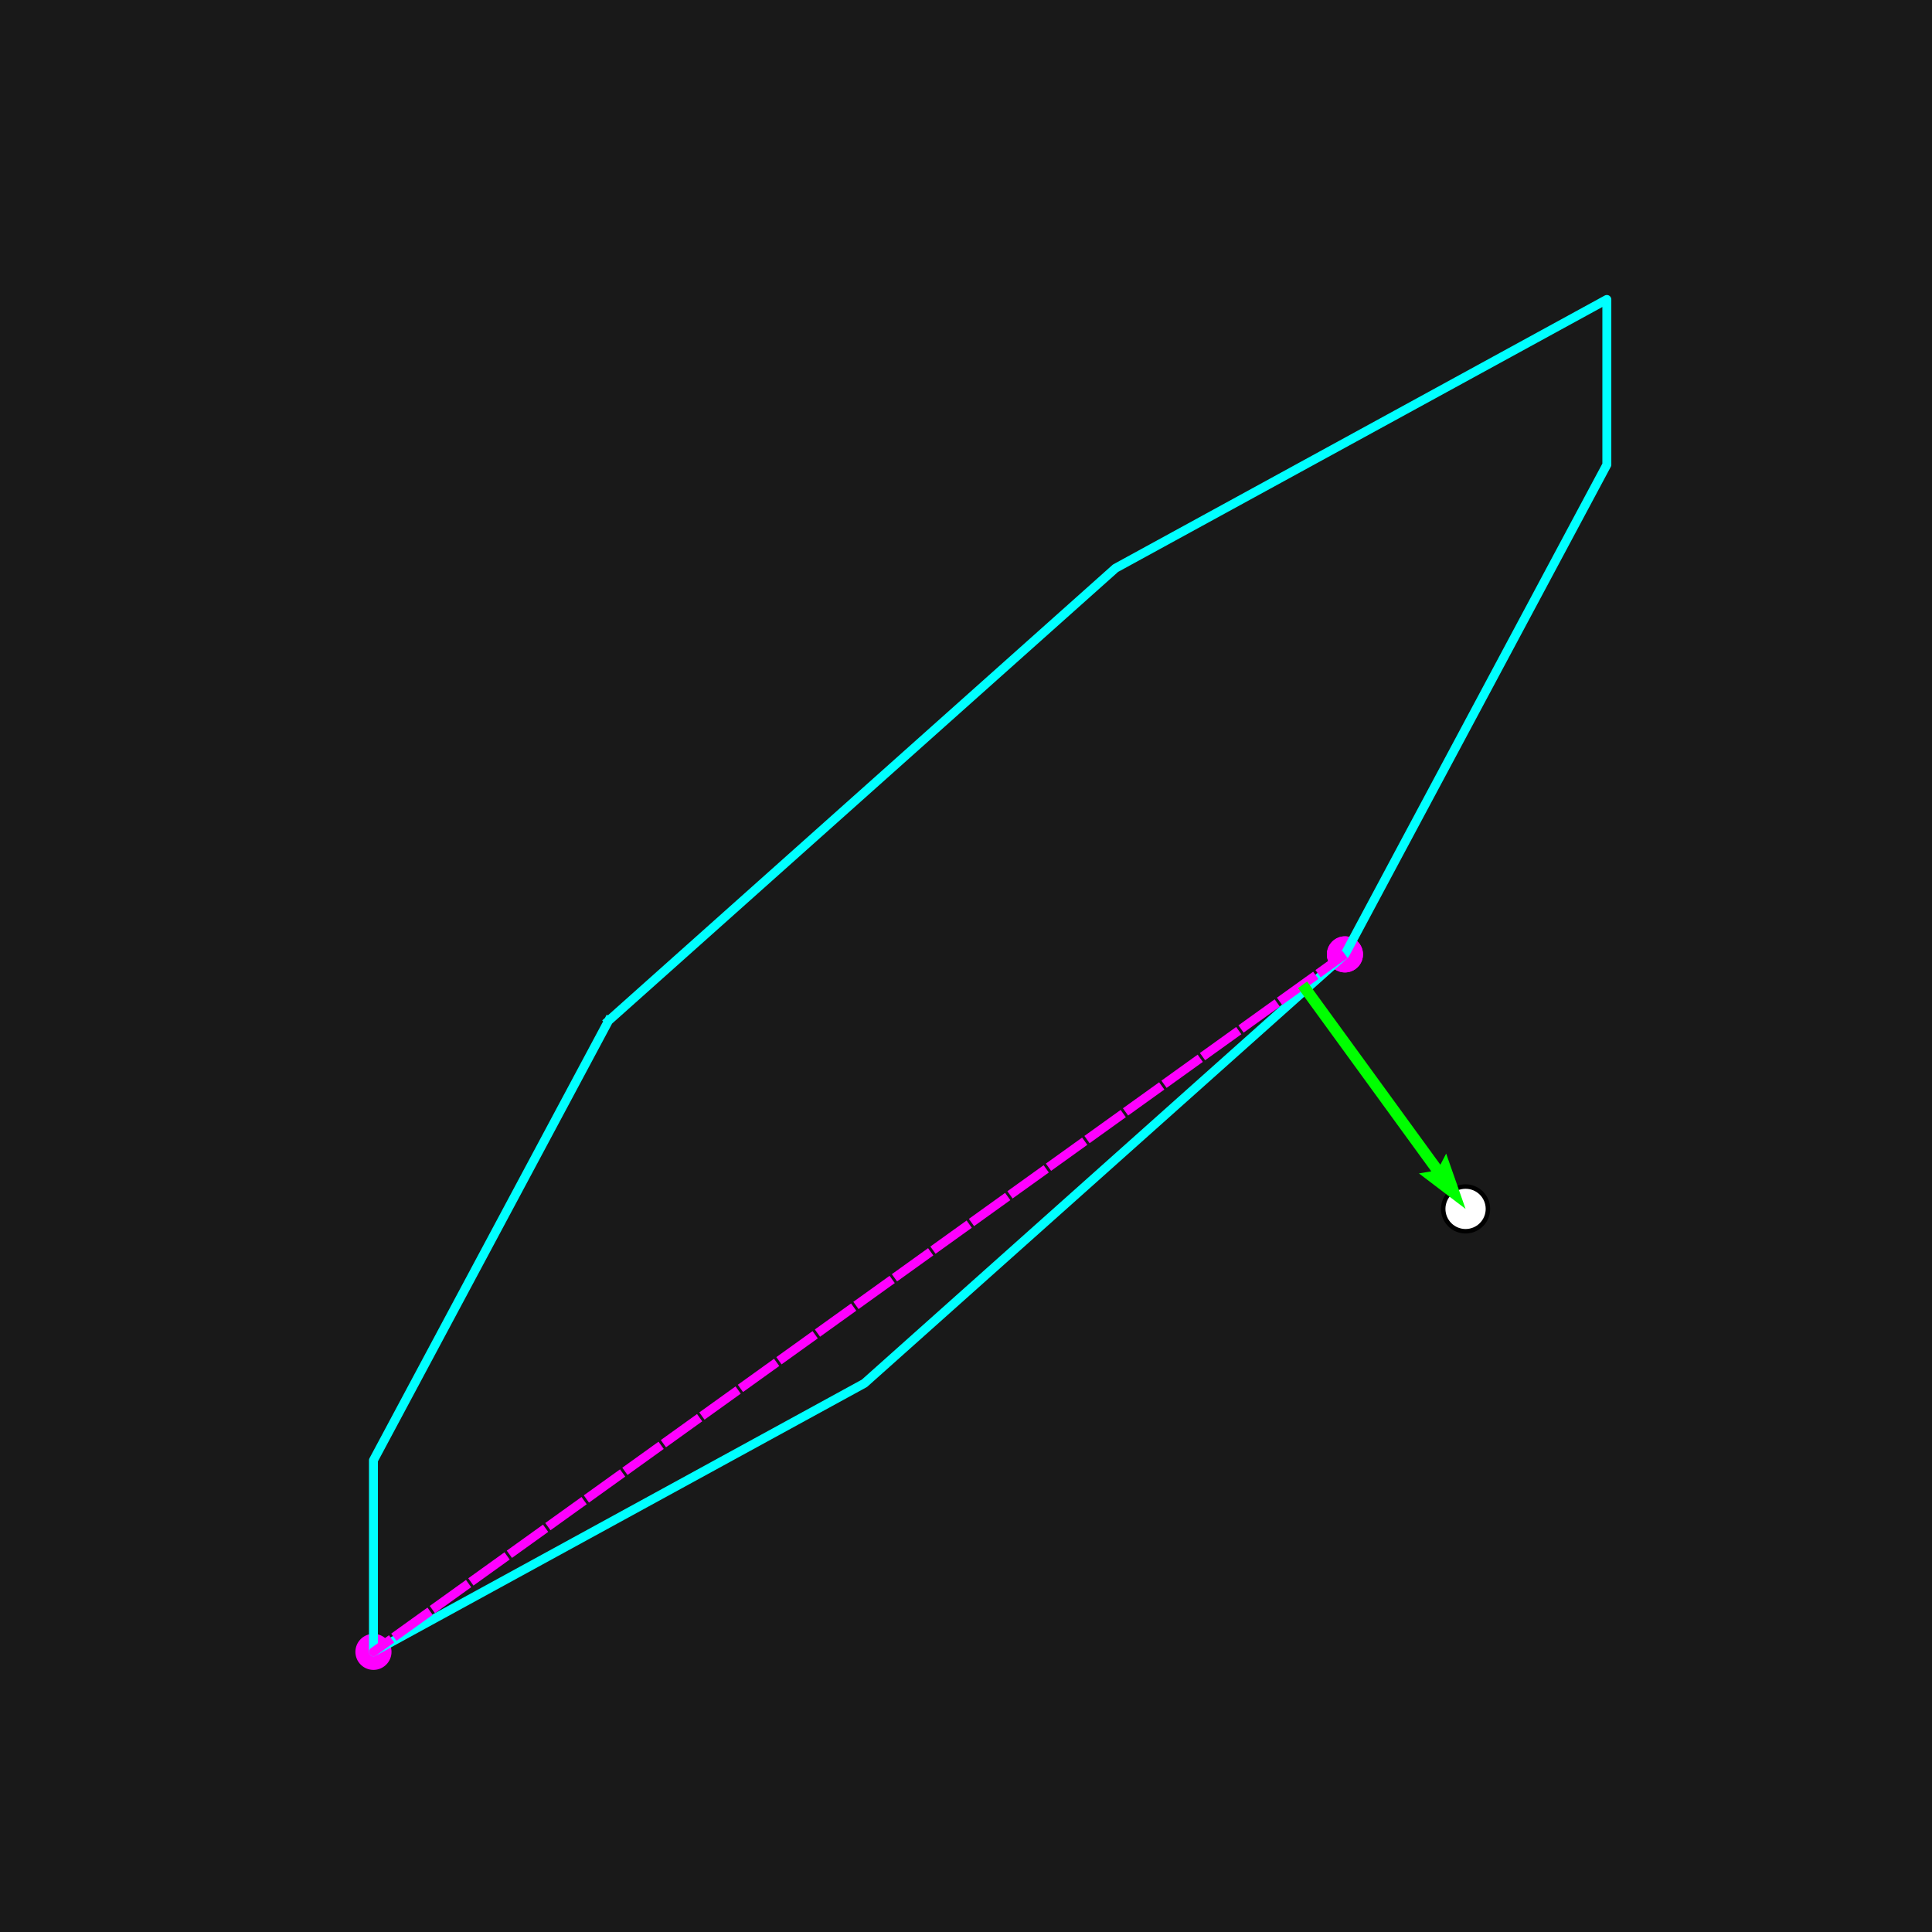
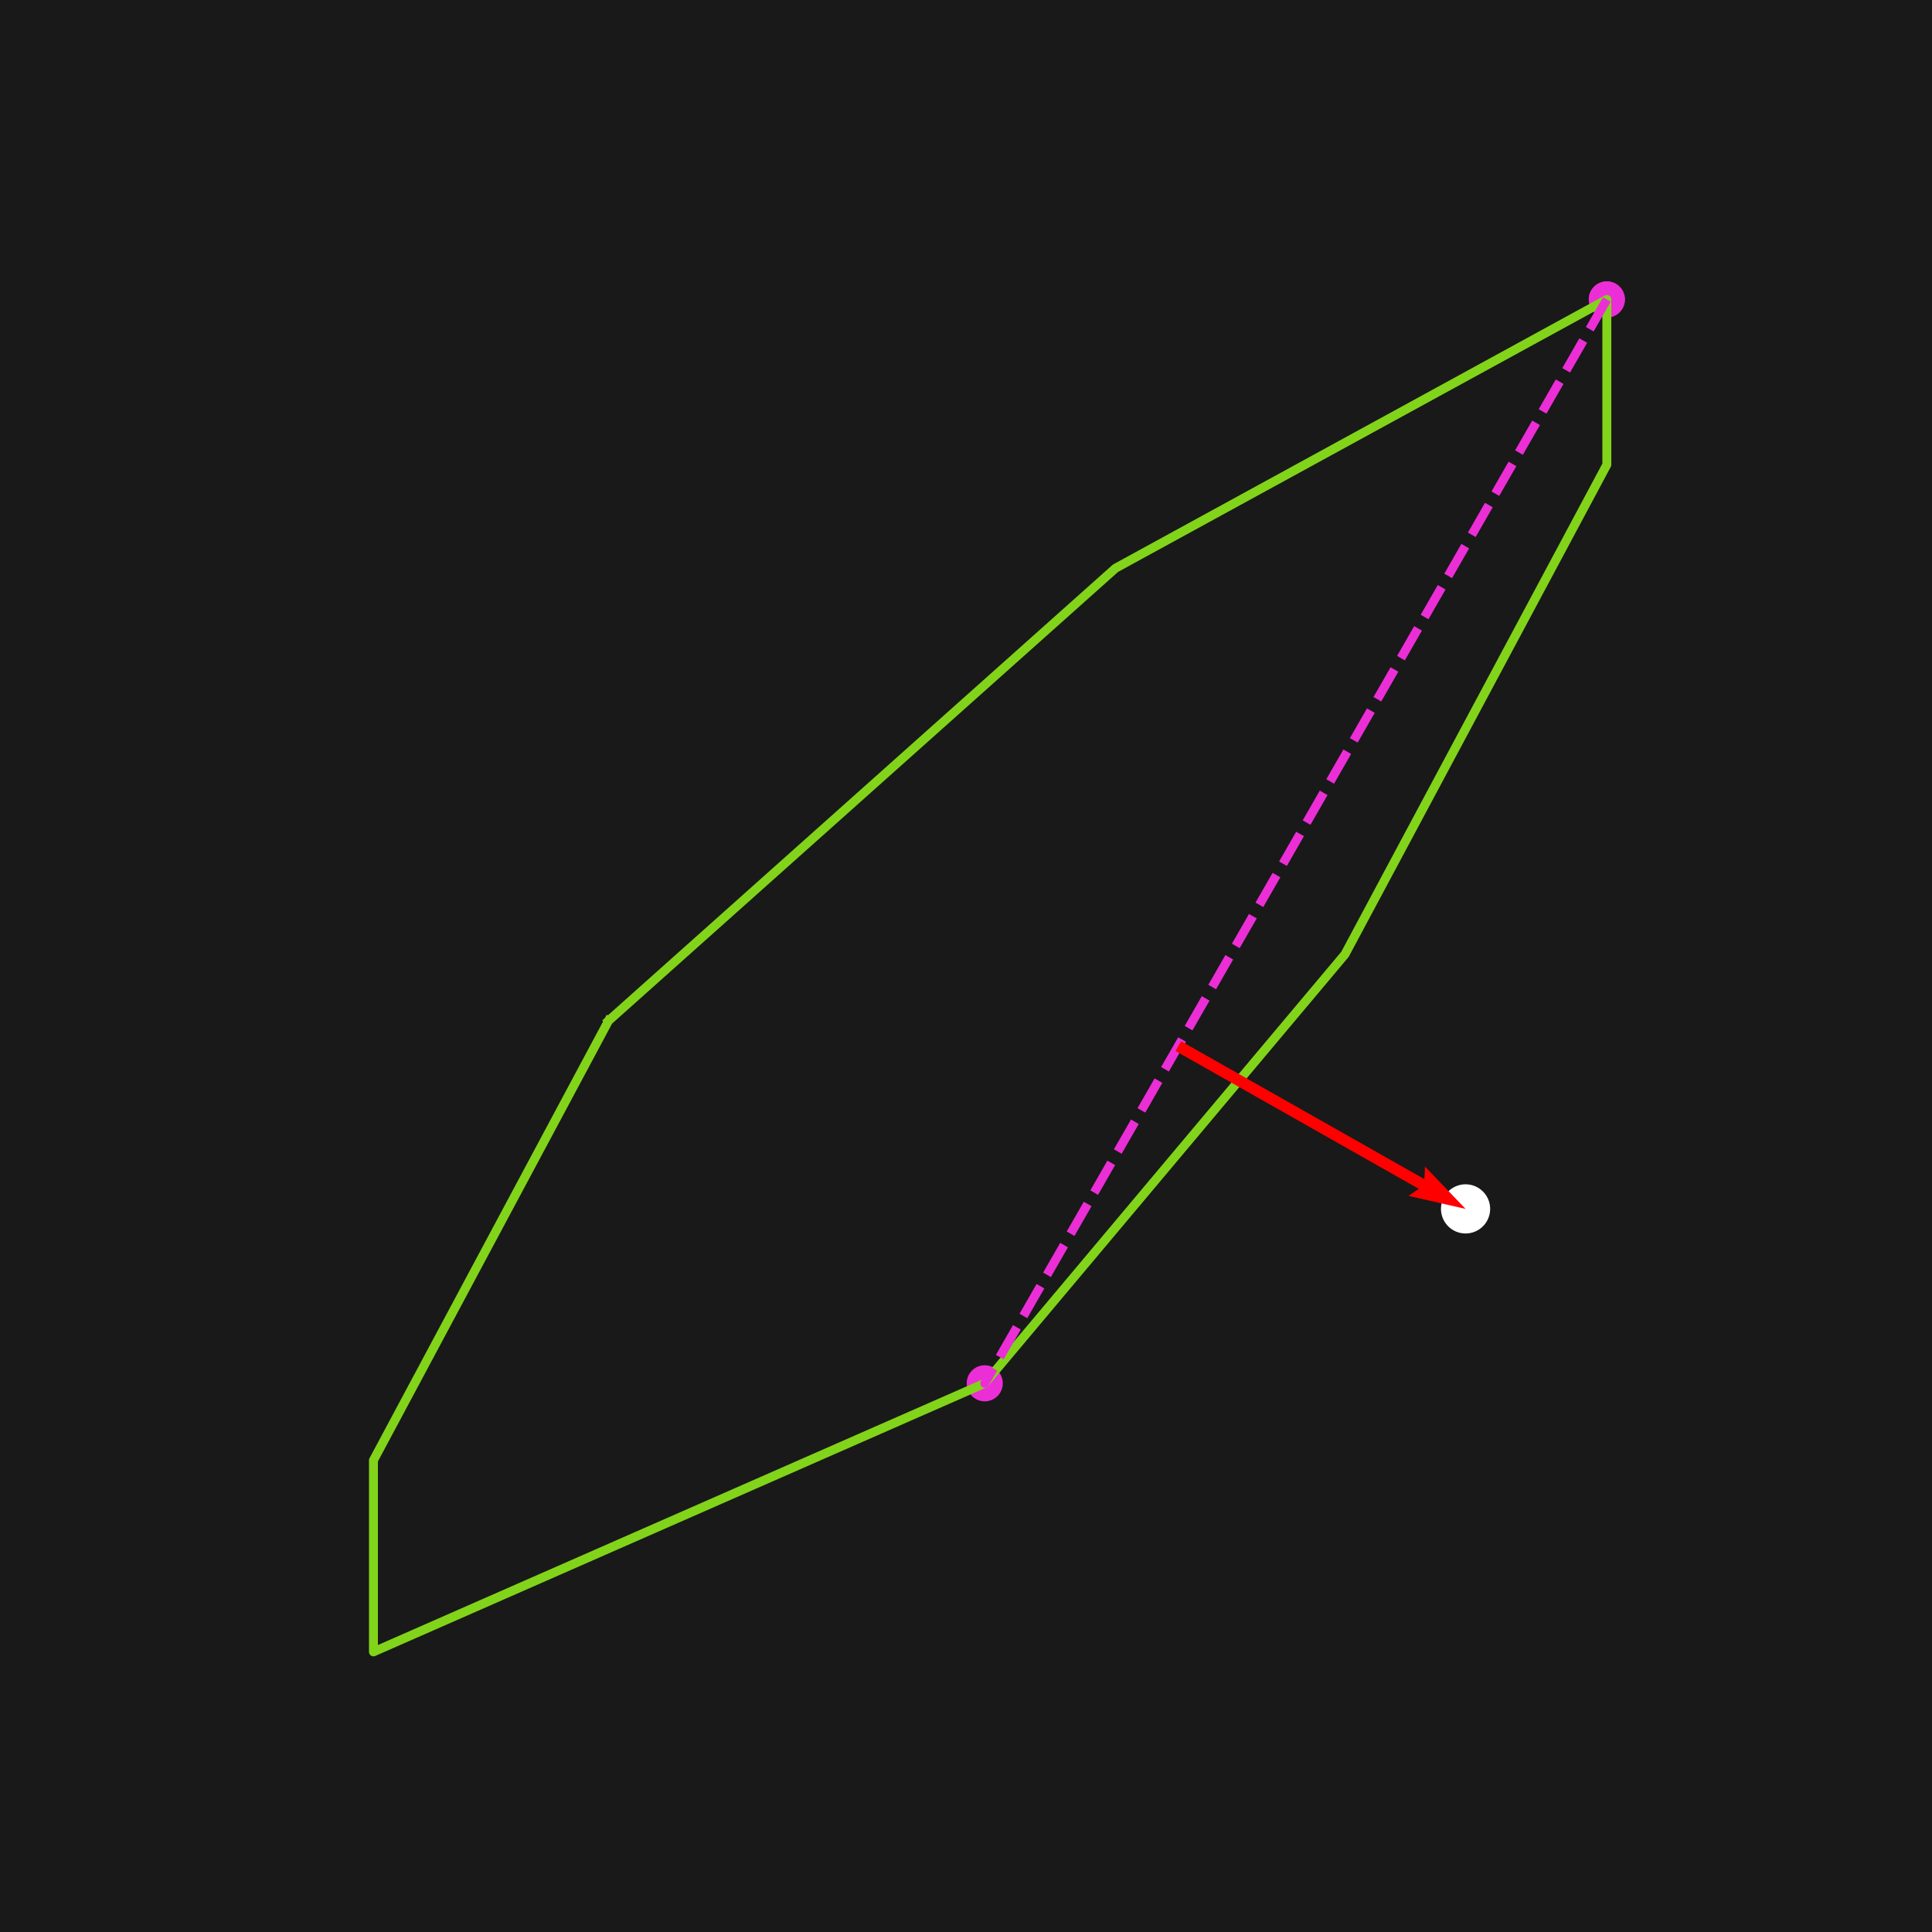
<svg xmlns="http://www.w3.org/2000/svg" xmlns:xlink="http://www.w3.org/1999/xlink" width="432pt" height="432pt" viewBox="0 0 432 432" version="1.1">
  <defs>
    <style type="text/css">*{stroke-linejoin: round; stroke-linecap: butt}</style>
  </defs>
  <g id="figure_1">
    <g id="patch_1">
      <path d="M 0 432  L 432 432  L 432 0  L 0 0  z " style="fill: #191919" />
    </g>
    <g id="axes_1">
      <g id="patch_2">
        <path d="M 54 384.48  L 388.8 384.48  L 388.8 51.84  L 54 51.84  z " style="fill: #191919" />
      </g>
      <g id="PathCollection_1">
        <defs>
-           <path id="m71e36cd9d7" d="M 0 3.536  C 0.938 3.536 1.837 3.163 2.5 2.5  C 3.163 1.837 3.536 0.938 3.536 0  C 3.536 -0.938 3.163 -1.837 2.5 -2.5  C 1.837 -3.163 0.938 -3.536 0 -3.536  C -0.938 -3.536 -1.837 -3.163 -2.5 -2.5  C -3.163 -1.837 -3.536 -0.938 -3.536 0  C -3.536 0.938 -3.163 1.837 -2.5 2.5  C -1.837 3.163 -0.938 3.536 0 3.536  z " style="stroke: #ff00ff" />
+           <path id="mc4c5106a82" d="M 0 3.536  C 0.938 3.536 1.837 3.163 2.5 2.5  C 3.163 1.837 3.536 0.938 3.536 0  C 3.536 -0.938 3.163 -1.837 2.5 -2.5  C 1.837 -3.163 0.938 -3.536 0 -3.536  C -0.938 -3.536 -1.837 -3.163 -2.5 -2.5  C -3.163 -1.837 -3.536 -0.938 -3.536 0  C -3.536 0.938 -3.163 1.837 -2.5 2.5  C -1.837 3.163 -0.938 3.536 0 3.536  z " style="stroke: #ec2ed7" />
        </defs>
-         <g clip-path="url(#p31d88ab90c)">
-           <use xlink:href="#m71e36cd9d7" x="300.732" y="213.402" style="fill: #ff00ff; stroke: #ff00ff" />
-           <use xlink:href="#m71e36cd9d7" x="83.506" y="369.36" style="fill: #ff00ff; stroke: #ff00ff" />
-           <use xlink:href="#m71e36cd9d7" x="300.732" y="213.402" style="fill: #ff00ff; stroke: #ff00ff" />
+         <g clip-path="url(#p6d585342ea)">
+           <use xlink:href="#mc4c5106a82" x="359.294" y="66.96" style="fill: #ec2ed7; stroke: #ec2ed7" />
+           <use xlink:href="#mc4c5106a82" x="220.19" y="309.311" style="fill: #ec2ed7; stroke: #ec2ed7" />
+           <use xlink:href="#mc4c5106a82" x="359.294" y="66.96" style="fill: #ec2ed7; stroke: #ec2ed7" />
        </g>
      </g>
      <g id="matplotlib.axis_1" />
      <g id="matplotlib.axis_2" />
      <g id="line2d_1">
-         <path d="M 136.068 228.245  L 83.506 326.52  L 83.506 369.36  L 193.285 309.311  L 300.732 213.402  L 359.294 103.908  L 359.294 66.96  L 249.43 127.056  L 136.068 228.245  " clip-path="url(#p31d88ab90c)" style="fill: none; stroke: #00ffff; stroke-width: 2; stroke-linecap: square" />
+         <path d="M 136.068 228.245  L 83.506 326.52  L 83.506 369.36  L 220.19 309.311  L 300.732 213.402  L 359.294 103.908  L 359.294 66.96  L 249.43 127.056  L 136.068 228.245  " clip-path="url(#p6d585342ea)" style="fill: none; stroke: #81d41a; stroke-width: 2; stroke-linecap: square" />
      </g>
      <g id="line2d_2">
-         <path d="M 300.732 213.402  L 83.506 369.36  L 300.732 213.402  " clip-path="url(#p31d88ab90c)" style="fill: none; stroke-dasharray: 7.4,3.2; stroke-dashoffset: 0; stroke: #ff00ff; stroke-width: 2" />
+         <path d="M 359.294 66.96  L 220.19 309.311  L 359.294 66.96  " clip-path="url(#p6d585342ea)" style="fill: none; stroke-dasharray: 7.4,3.2; stroke-dashoffset: 0; stroke: #ec2ed7; stroke-width: 2" />
      </g>
      <g id="PathCollection_2">
        <defs>
-           <path id="mfdd6bd09dc" d="M 0 5  C 1.326 5 2.598 4.473 3.536 3.536  C 4.473 2.598 5 1.326 5 0  C 5 -1.326 4.473 -2.598 3.536 -3.536  C 2.598 -4.473 1.326 -5 0 -5  C -1.326 -5 -2.598 -4.473 -3.536 -3.536  C -4.473 -2.598 -5 -1.326 -5 0  C -5 1.326 -4.473 2.598 -3.536 3.536  C -2.598 4.473 -1.326 5 0 5  z " style="stroke: #000000" />
+           <path id="m00cd014a6f" d="M 0 5  C 1.326 5 2.598 4.473 3.536 3.536  C 4.473 2.598 5 1.326 5 0  C 5 -1.326 4.473 -2.598 3.536 -3.536  C 2.598 -4.473 1.326 -5 0 -5  C -1.326 -5 -2.598 -4.473 -3.536 -3.536  C -4.473 -2.598 -5 -1.326 -5 0  C -5 1.326 -4.473 2.598 -3.536 3.536  C -2.598 4.473 -1.326 5 0 5  z " style="stroke: #ffffff" />
        </defs>
-         <g clip-path="url(#p31d88ab90c)">
-           <use xlink:href="#mfdd6bd09dc" x="327.704" y="270.312" style="fill: #ffffff; stroke: #000000" />
+         <g clip-path="url(#p6d585342ea)">
+           <use xlink:href="#m00cd014a6f" x="327.704" y="270.312" style="fill: #ffffff; stroke: #ffffff" />
        </g>
      </g>
      <g id="Quiver_1">
-         <path d="M 292.275 219.465  L 322.073 260.436  L 323.365 257.943  L 327.704 270.312  L 317.273 262.374  L 320.042 261.913  L 290.244 220.941  L 292.275 219.465  " clip-path="url(#p31d88ab90c)" style="fill: #00ff00" />
+         <path d="M 264.085 232.822  L 318.492 263.65  L 318.637 260.846  L 327.704 270.312  L 314.924 267.4  L 317.254 265.834  L 262.847 235.007  L 264.085 232.822  " clip-path="url(#p6d585342ea)" style="fill: #ff0000" />
      </g>
    </g>
  </g>
  <defs>
-     <clipPath id="p31d88ab90c">
+     <clipPath id="p6d585342ea">
      <rect x="54" y="51.84" width="334.8" height="332.64" />
    </clipPath>
  </defs>
</svg>
